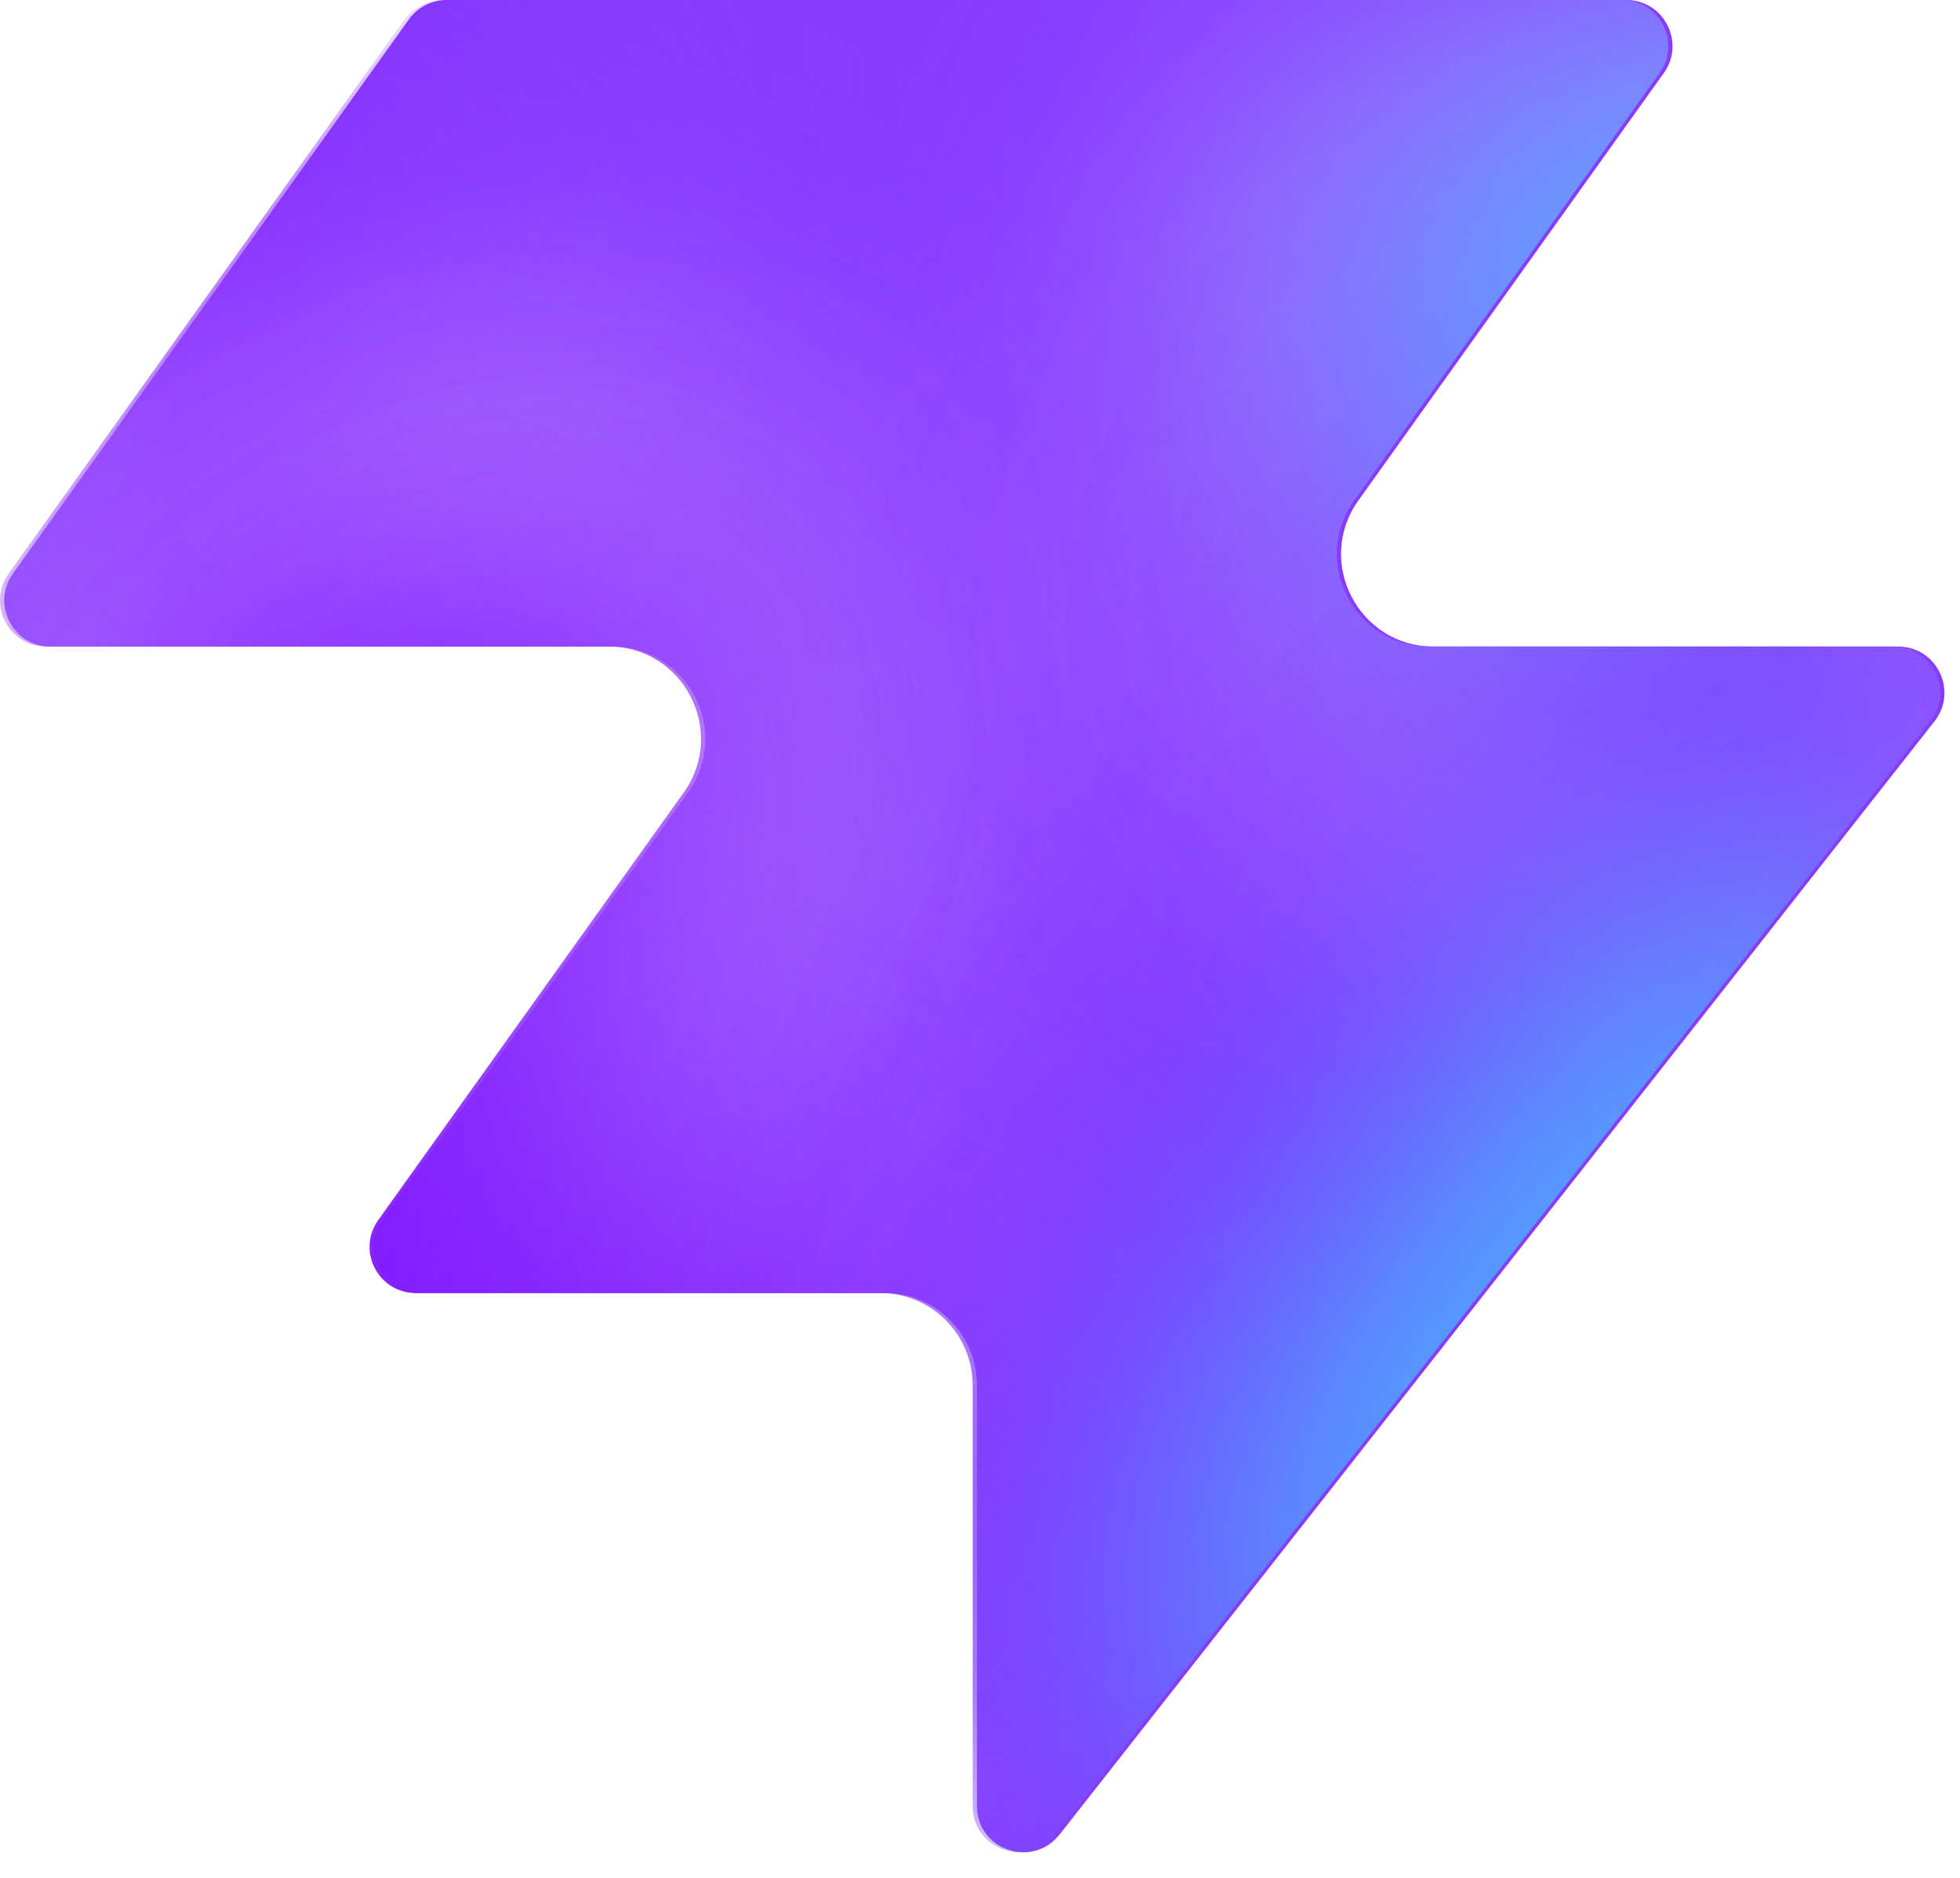
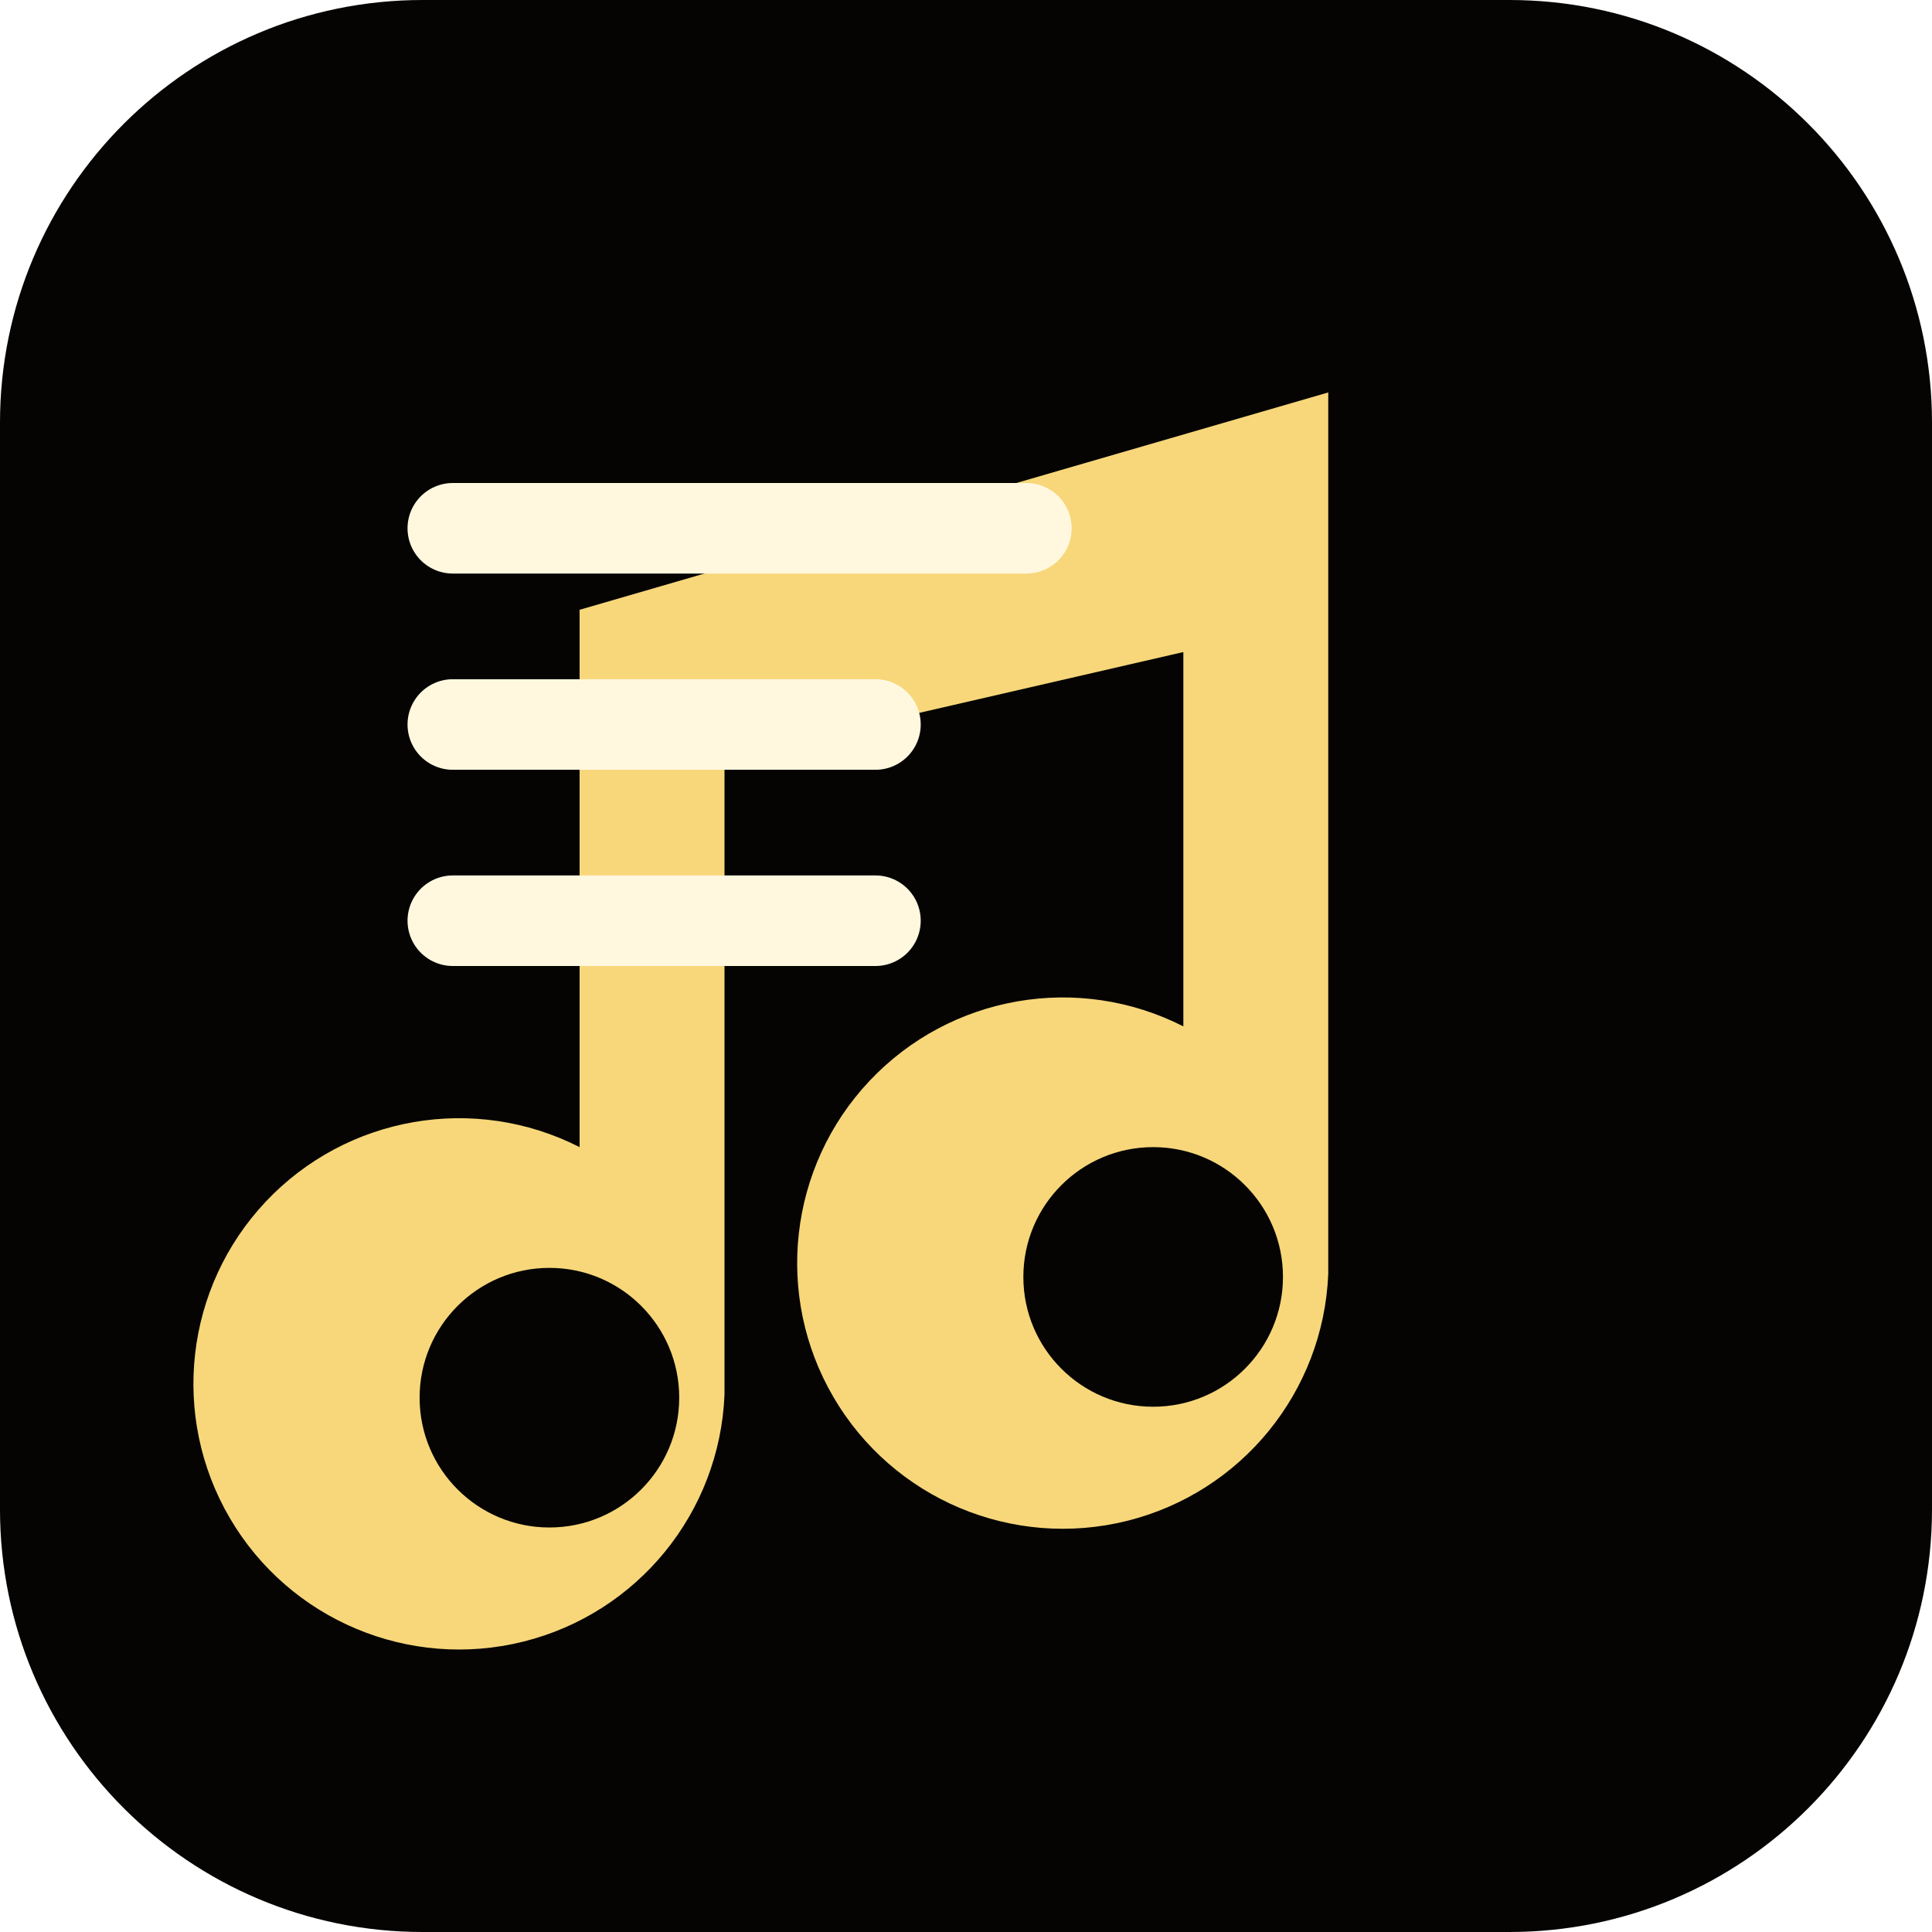
- <svg xmlns="http://www.w3.org/2000/svg" width="48" height="46" fill="none" viewBox="0 0 48 46">
-   <path fill="#863bff" d="M25.946 44.938c-.664.845-2.021.375-2.021-.698V33.937a2.26 2.26 0 0 0-2.262-2.262H10.287c-.92 0-1.456-1.04-.92-1.788l7.48-10.471c1.07-1.497 0-3.578-1.842-3.578H1.237c-.92 0-1.456-1.04-.92-1.788L10.013.474c.214-.297.556-.474.92-.474h28.894c.92 0 1.456 1.04.92 1.788l-7.48 10.471c-1.07 1.498 0 3.579 1.842 3.579h11.377c.943 0 1.473 1.088.89 1.83L25.947 44.94z" style="fill:#863bff;fill:color(display-p3 .525 .23 1);fill-opacity:1" />
-   <mask id="a" width="48" height="46" x="0" y="0" maskUnits="userSpaceOnUse" style="mask-type:alpha">
-     <path fill="#000" d="M25.842 44.938c-.664.844-2.021.375-2.021-.698V33.937a2.26 2.26 0 0 0-2.262-2.262H10.183c-.92 0-1.456-1.04-.92-1.788l7.48-10.471c1.07-1.498 0-3.579-1.842-3.579H1.133c-.92 0-1.456-1.04-.92-1.787L9.91.473c.214-.297.556-.474.92-.474h28.894c.92 0 1.456 1.04.92 1.788l-7.48 10.471c-1.07 1.498 0 3.578 1.842 3.578h11.377c.943 0 1.473 1.088.89 1.832L25.843 44.94z" style="fill:#000;fill-opacity:1" />
-   </mask>
-   <g mask="url(#a)">
-     <g filter="url(#b)">
-       <ellipse cx="5.508" cy="14.704" fill="#ede6ff" rx="5.508" ry="14.704" style="fill:#ede6ff;fill:color(display-p3 .927 .903 1);fill-opacity:1" transform="matrix(.00324 1 1 -.00324 -4.47 31.516)" />
-     </g>
-     <g filter="url(#c)">
-       <ellipse cx="10.399" cy="29.851" fill="#ede6ff" rx="10.399" ry="29.851" style="fill:#ede6ff;fill:color(display-p3 .927 .903 1);fill-opacity:1" transform="matrix(.00324 1 1 -.00324 -39.328 7.883)" />
-     </g>
-     <g filter="url(#d)">
-       <ellipse cx="5.508" cy="30.487" fill="#7e14ff" rx="5.508" ry="30.487" style="fill:#7e14ff;fill:color(display-p3 .492 .077 1);fill-opacity:1" transform="rotate(89.814 -25.913 -14.639)scale(1 -1)" />
-     </g>
-     <g filter="url(#e)">
-       <ellipse cx="5.508" cy="30.599" fill="#7e14ff" rx="5.508" ry="30.599" style="fill:#7e14ff;fill:color(display-p3 .492 .077 1);fill-opacity:1" transform="rotate(89.814 -32.644 -3.334)scale(1 -1)" />
-     </g>
-     <g filter="url(#f)">
-       <ellipse cx="5.508" cy="30.599" fill="#7e14ff" rx="5.508" ry="30.599" style="fill:#7e14ff;fill:color(display-p3 .492 .077 1);fill-opacity:1" transform="matrix(.00324 1 1 -.00324 -34.34 30.47)" />
-     </g>
-     <g filter="url(#g)">
-       <ellipse cx="14.072" cy="22.078" fill="#ede6ff" rx="14.072" ry="22.078" style="fill:#ede6ff;fill:color(display-p3 .927 .903 1);fill-opacity:1" transform="rotate(93.35 24.506 48.493)scale(-1 1)" />
-     </g>
-     <g filter="url(#h)">
-       <ellipse cx="3.47" cy="21.501" fill="#7e14ff" rx="3.47" ry="21.501" style="fill:#7e14ff;fill:color(display-p3 .492 .077 1);fill-opacity:1" transform="rotate(89.009 28.708 47.59)scale(-1 1)" />
-     </g>
-     <g filter="url(#i)">
-       <ellipse cx="3.47" cy="21.501" fill="#7e14ff" rx="3.47" ry="21.501" style="fill:#7e14ff;fill:color(display-p3 .492 .077 1);fill-opacity:1" transform="rotate(89.009 28.708 47.59)scale(-1 1)" />
-     </g>
-     <g filter="url(#j)">
-       <ellipse cx=".387" cy="8.972" fill="#7e14ff" rx="4.407" ry="29.108" style="fill:#7e14ff;fill:color(display-p3 .492 .077 1);fill-opacity:1" transform="rotate(39.51 .387 8.972)" />
-     </g>
-     <g filter="url(#k)">
-       <ellipse cx="47.523" cy="-6.092" fill="#7e14ff" rx="4.407" ry="29.108" style="fill:#7e14ff;fill:color(display-p3 .492 .077 1);fill-opacity:1" transform="rotate(37.892 47.523 -6.092)" />
-     </g>
-     <g filter="url(#l)">
-       <ellipse cx="41.412" cy="6.333" fill="#47bfff" rx="5.971" ry="9.665" style="fill:#47bfff;fill:color(display-p3 .28 .748 1);fill-opacity:1" transform="rotate(37.892 41.412 6.333)" />
-     </g>
-     <g filter="url(#m)">
-       <ellipse cx="-1.879" cy="38.332" fill="#7e14ff" rx="4.407" ry="29.108" style="fill:#7e14ff;fill:color(display-p3 .492 .077 1);fill-opacity:1" transform="rotate(37.892 -1.88 38.332)" />
-     </g>
-     <g filter="url(#n)">
-       <ellipse cx="-1.879" cy="38.332" fill="#7e14ff" rx="4.407" ry="29.108" style="fill:#7e14ff;fill:color(display-p3 .492 .077 1);fill-opacity:1" transform="rotate(37.892 -1.88 38.332)" />
-     </g>
-     <g filter="url(#o)">
-       <ellipse cx="35.651" cy="29.907" fill="#7e14ff" rx="4.407" ry="29.108" style="fill:#7e14ff;fill:color(display-p3 .492 .077 1);fill-opacity:1" transform="rotate(37.892 35.651 29.907)" />
-     </g>
-     <g filter="url(#p)">
-       <ellipse cx="38.418" cy="32.4" fill="#47bfff" rx="5.971" ry="15.297" style="fill:#47bfff;fill:color(display-p3 .28 .748 1);fill-opacity:1" transform="rotate(37.892 38.418 32.4)" />
-     </g>
-   </g>
-   <defs>
-     <filter id="b" width="60.045" height="41.654" x="-19.77" y="16.149" color-interpolation-filters="sRGB" filterUnits="userSpaceOnUse">
-       <feFlood flood-opacity="0" result="BackgroundImageFix" />
-       <feBlend in="SourceGraphic" in2="BackgroundImageFix" result="shape" />
-       <feGaussianBlur result="effect1_foregroundBlur_2002_17158" stdDeviation="7.659" />
-     </filter>
-     <filter id="c" width="90.34" height="51.437" x="-54.613" y="-7.533" color-interpolation-filters="sRGB" filterUnits="userSpaceOnUse">
-       <feFlood flood-opacity="0" result="BackgroundImageFix" />
-       <feBlend in="SourceGraphic" in2="BackgroundImageFix" result="shape" />
-       <feGaussianBlur result="effect1_foregroundBlur_2002_17158" stdDeviation="7.659" />
-     </filter>
-     <filter id="d" width="79.355" height="29.4" x="-49.64" y="2.03" color-interpolation-filters="sRGB" filterUnits="userSpaceOnUse">
-       <feFlood flood-opacity="0" result="BackgroundImageFix" />
-       <feBlend in="SourceGraphic" in2="BackgroundImageFix" result="shape" />
-       <feGaussianBlur result="effect1_foregroundBlur_2002_17158" stdDeviation="4.596" />
-     </filter>
-     <filter id="e" width="79.579" height="29.4" x="-45.045" y="20.029" color-interpolation-filters="sRGB" filterUnits="userSpaceOnUse">
-       <feFlood flood-opacity="0" result="BackgroundImageFix" />
-       <feBlend in="SourceGraphic" in2="BackgroundImageFix" result="shape" />
-       <feGaussianBlur result="effect1_foregroundBlur_2002_17158" stdDeviation="4.596" />
-     </filter>
-     <filter id="f" width="79.579" height="29.4" x="-43.513" y="21.178" color-interpolation-filters="sRGB" filterUnits="userSpaceOnUse">
-       <feFlood flood-opacity="0" result="BackgroundImageFix" />
-       <feBlend in="SourceGraphic" in2="BackgroundImageFix" result="shape" />
-       <feGaussianBlur result="effect1_foregroundBlur_2002_17158" stdDeviation="4.596" />
-     </filter>
-     <filter id="g" width="74.749" height="58.852" x="15.756" y="-17.901" color-interpolation-filters="sRGB" filterUnits="userSpaceOnUse">
-       <feFlood flood-opacity="0" result="BackgroundImageFix" />
-       <feBlend in="SourceGraphic" in2="BackgroundImageFix" result="shape" />
-       <feGaussianBlur result="effect1_foregroundBlur_2002_17158" stdDeviation="7.659" />
-     </filter>
-     <filter id="h" width="61.377" height="25.362" x="23.548" y="2.284" color-interpolation-filters="sRGB" filterUnits="userSpaceOnUse">
-       <feFlood flood-opacity="0" result="BackgroundImageFix" />
-       <feBlend in="SourceGraphic" in2="BackgroundImageFix" result="shape" />
-       <feGaussianBlur result="effect1_foregroundBlur_2002_17158" stdDeviation="4.596" />
-     </filter>
-     <filter id="i" width="61.377" height="25.362" x="23.548" y="2.284" color-interpolation-filters="sRGB" filterUnits="userSpaceOnUse">
-       <feFlood flood-opacity="0" result="BackgroundImageFix" />
-       <feBlend in="SourceGraphic" in2="BackgroundImageFix" result="shape" />
-       <feGaussianBlur result="effect1_foregroundBlur_2002_17158" stdDeviation="4.596" />
-     </filter>
-     <filter id="j" width="56.045" height="63.649" x="-27.636" y="-22.853" color-interpolation-filters="sRGB" filterUnits="userSpaceOnUse">
-       <feFlood flood-opacity="0" result="BackgroundImageFix" />
-       <feBlend in="SourceGraphic" in2="BackgroundImageFix" result="shape" />
-       <feGaussianBlur result="effect1_foregroundBlur_2002_17158" stdDeviation="4.596" />
-     </filter>
-     <filter id="k" width="54.814" height="64.646" x="20.116" y="-38.415" color-interpolation-filters="sRGB" filterUnits="userSpaceOnUse">
-       <feFlood flood-opacity="0" result="BackgroundImageFix" />
-       <feBlend in="SourceGraphic" in2="BackgroundImageFix" result="shape" />
-       <feGaussianBlur result="effect1_foregroundBlur_2002_17158" stdDeviation="4.596" />
-     </filter>
-     <filter id="l" width="33.541" height="35.313" x="24.641" y="-11.323" color-interpolation-filters="sRGB" filterUnits="userSpaceOnUse">
-       <feFlood flood-opacity="0" result="BackgroundImageFix" />
-       <feBlend in="SourceGraphic" in2="BackgroundImageFix" result="shape" />
-       <feGaussianBlur result="effect1_foregroundBlur_2002_17158" stdDeviation="4.596" />
-     </filter>
-     <filter id="m" width="54.814" height="64.646" x="-29.286" y="6.009" color-interpolation-filters="sRGB" filterUnits="userSpaceOnUse">
-       <feFlood flood-opacity="0" result="BackgroundImageFix" />
-       <feBlend in="SourceGraphic" in2="BackgroundImageFix" result="shape" />
-       <feGaussianBlur result="effect1_foregroundBlur_2002_17158" stdDeviation="4.596" />
-     </filter>
-     <filter id="n" width="54.814" height="64.646" x="-29.286" y="6.009" color-interpolation-filters="sRGB" filterUnits="userSpaceOnUse">
-       <feFlood flood-opacity="0" result="BackgroundImageFix" />
-       <feBlend in="SourceGraphic" in2="BackgroundImageFix" result="shape" />
-       <feGaussianBlur result="effect1_foregroundBlur_2002_17158" stdDeviation="4.596" />
-     </filter>
-     <filter id="o" width="54.814" height="64.646" x="8.244" y="-2.416" color-interpolation-filters="sRGB" filterUnits="userSpaceOnUse">
-       <feFlood flood-opacity="0" result="BackgroundImageFix" />
-       <feBlend in="SourceGraphic" in2="BackgroundImageFix" result="shape" />
-       <feGaussianBlur result="effect1_foregroundBlur_2002_17158" stdDeviation="4.596" />
-     </filter>
-     <filter id="p" width="39.409" height="43.623" x="18.713" y="10.588" color-interpolation-filters="sRGB" filterUnits="userSpaceOnUse">
-       <feFlood flood-opacity="0" result="BackgroundImageFix" />
-       <feBlend in="SourceGraphic" in2="BackgroundImageFix" result="shape" />
-       <feGaussianBlur result="effect1_foregroundBlur_2002_17158" stdDeviation="4.596" />
-     </filter>
-   </defs>
+ <svg xmlns="http://www.w3.org/2000/svg" viewBox="0 0 64 64" role="img" aria-label="MusicSheet Studio">
+   <rect width="64" height="64" rx="14" fill="#050403" />
+   <path fill="#f7d77a" d="M44 13v29.2A8.8 8.8 0 1 1 39.2 34V21.6L24 25.1v21.1A8.8 8.8 0 1 1 19.2 38V20.2L44 13Z" />
+   <path stroke="#fff8df" stroke-linecap="round" stroke-width="3" d="M15 17.5h19M15 24h14M15 30.5h14" />
+   <circle cx="18.2" cy="46.3" r="4.3" fill="#050403" />
+   <circle cx="38.2" cy="42.3" r="4.3" fill="#050403" />
</svg>
